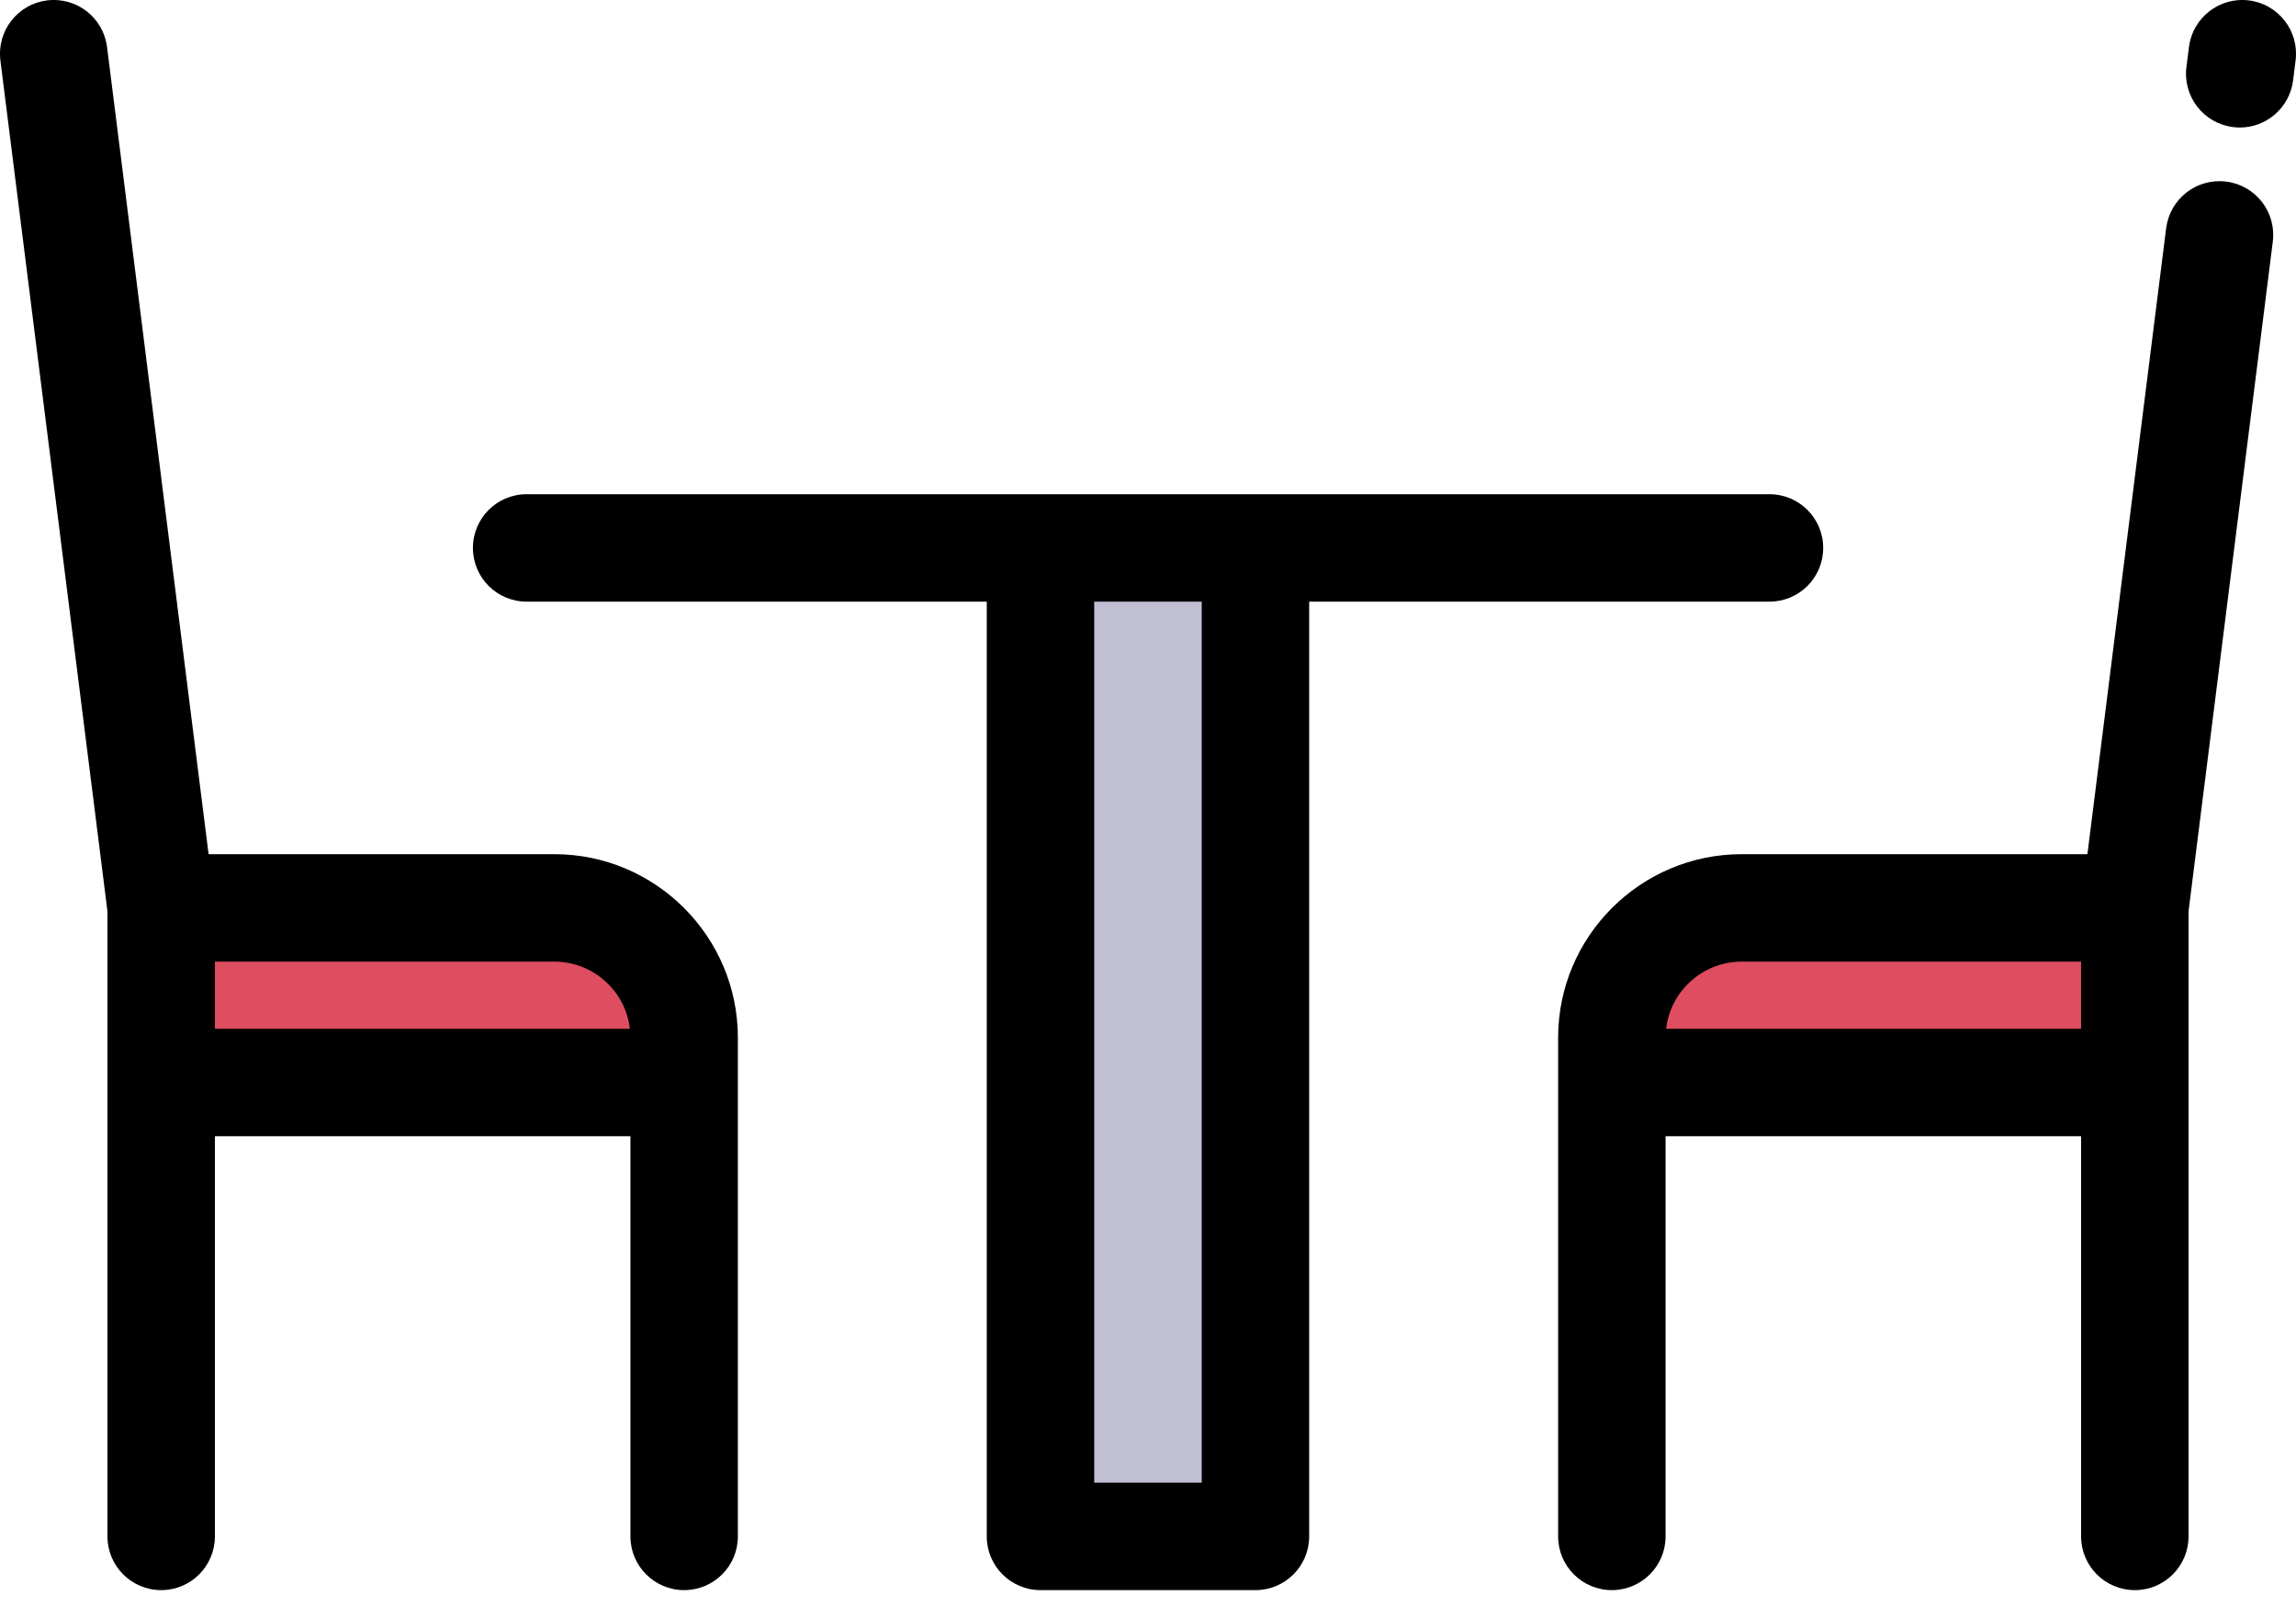
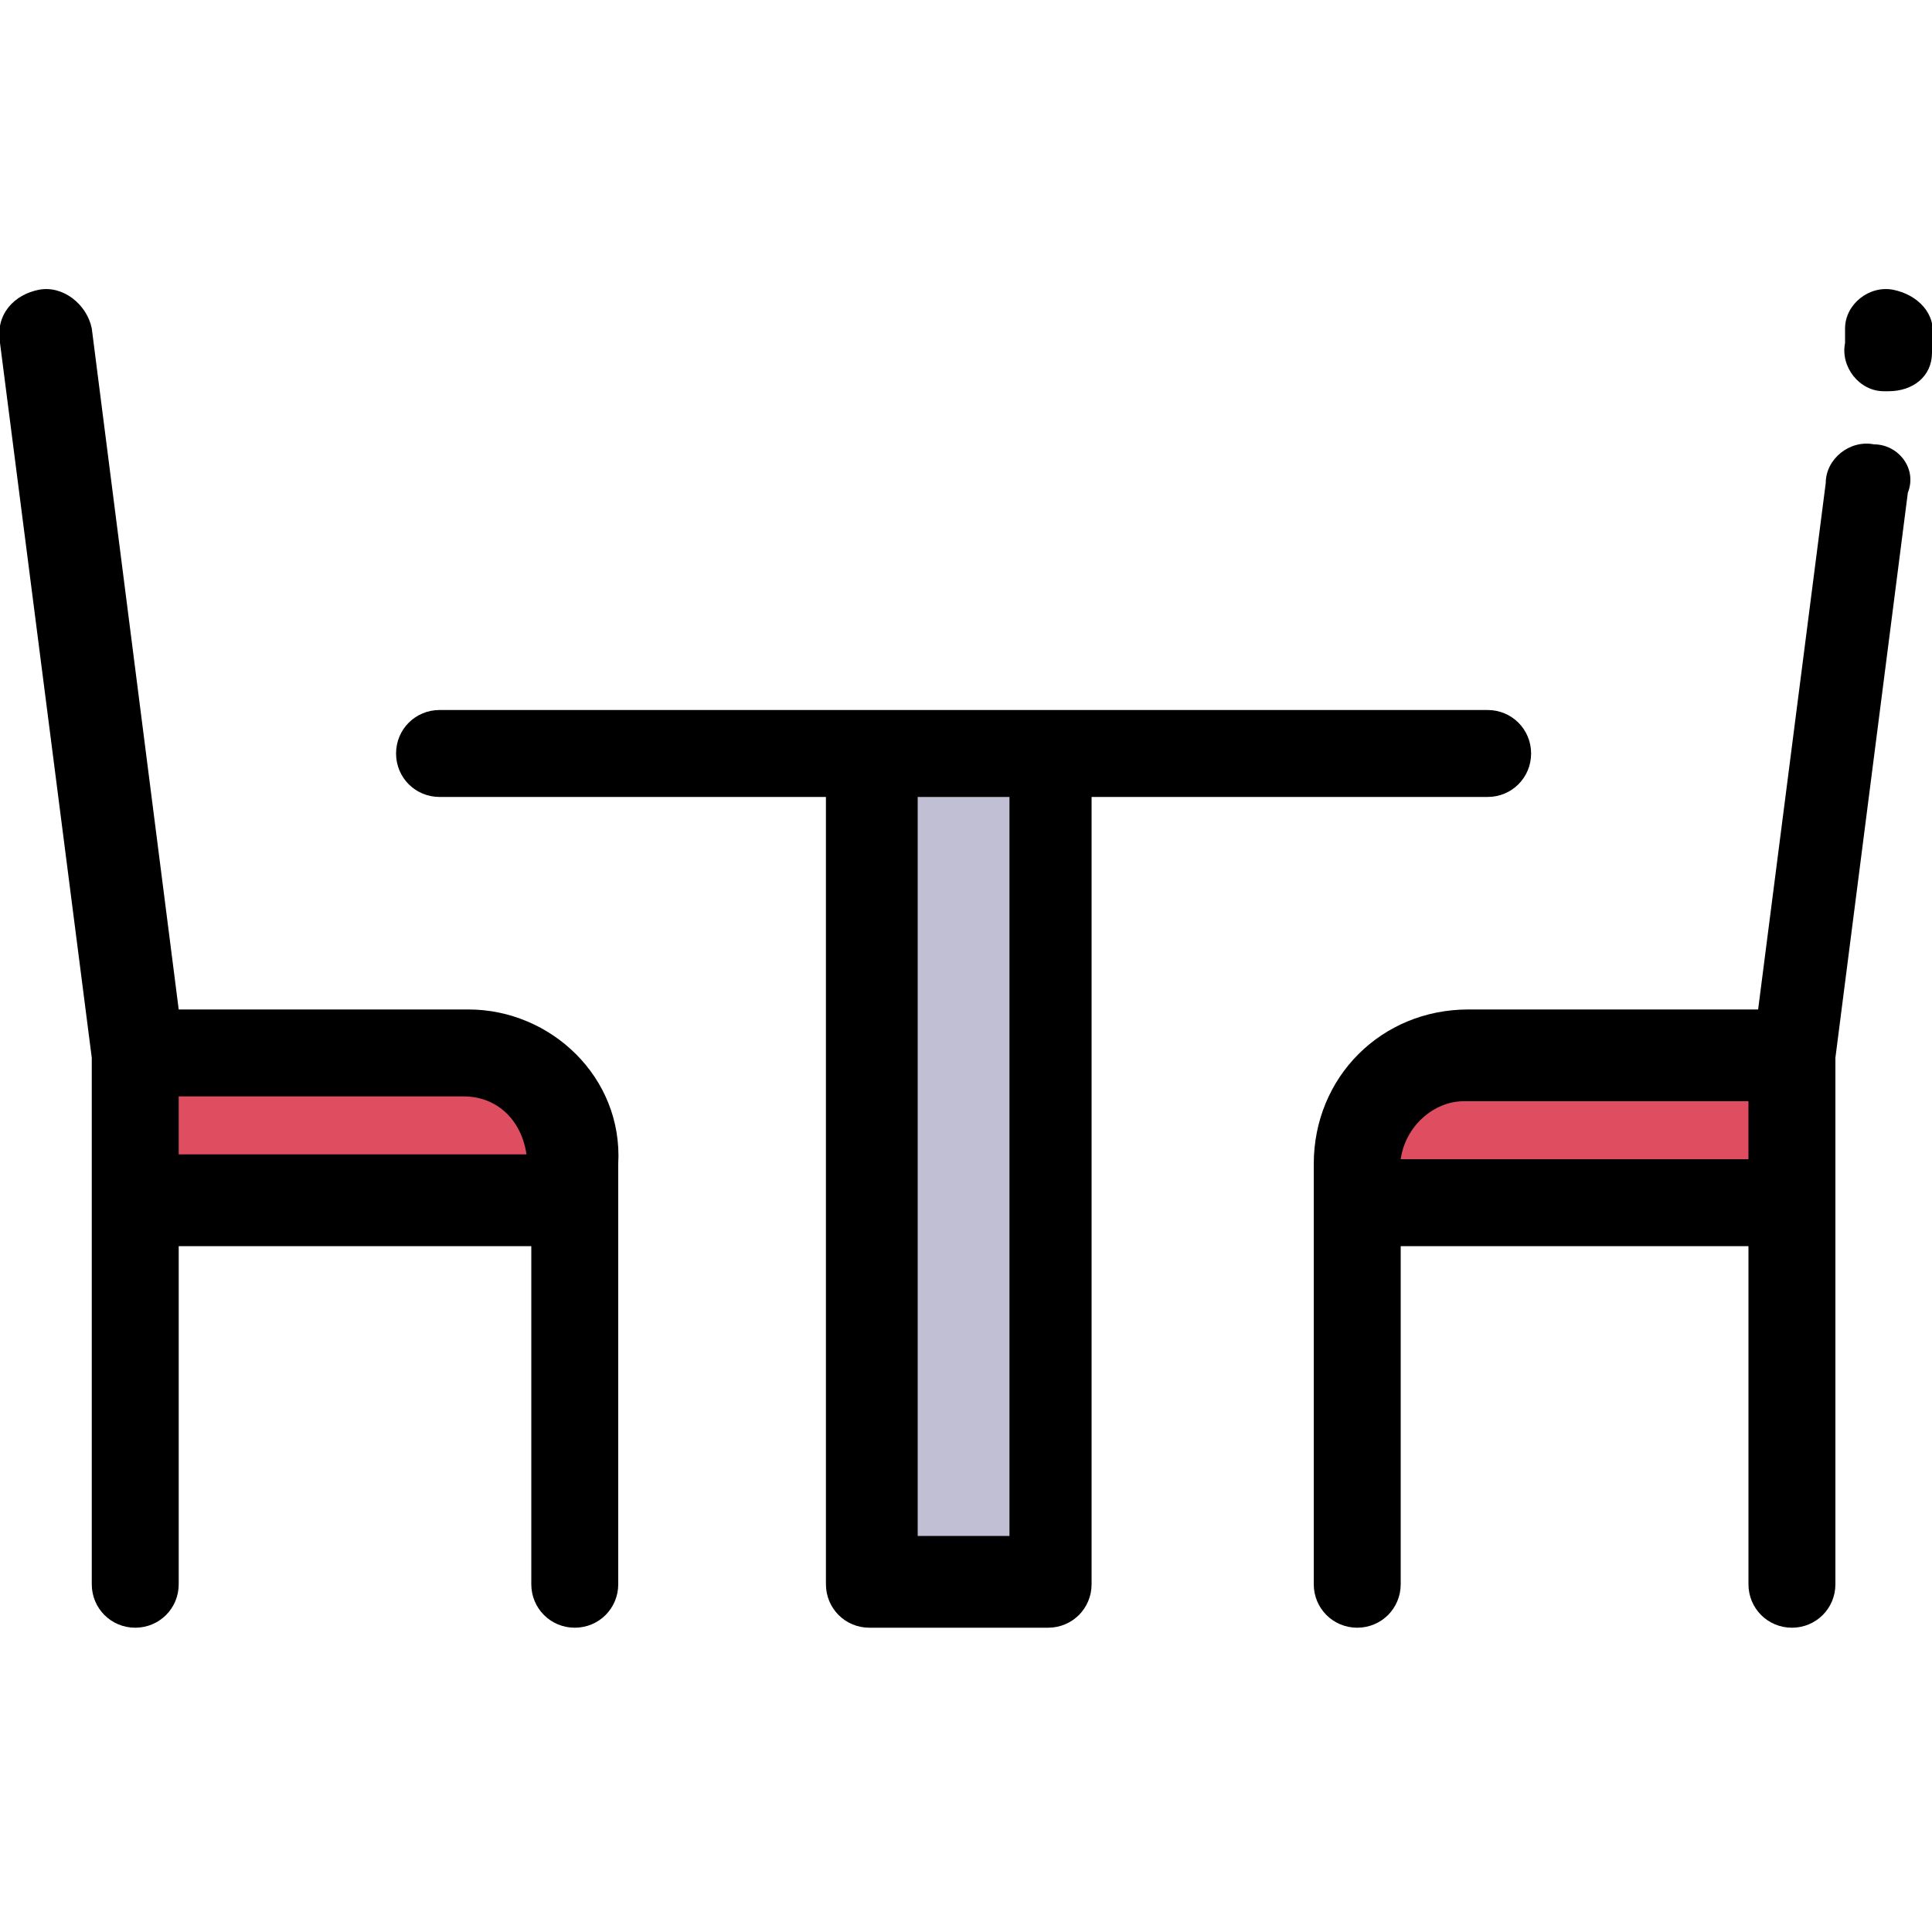
- <svg xmlns="http://www.w3.org/2000/svg" width="40" height="28" viewBox="0 0 40 28" fill="none">
-   <path d="M37.192 15.819V18.861H28.081V18.081C28.081 16.832 29.093 15.819 30.343 15.819H37.192Z" fill="#DF4D60" />
-   <path d="M21.872 9.546H18.127V26.77H21.872V9.546Z" fill="#C0BFD4" />
-   <path d="M11.919 18.081V18.861H2.808V15.819H9.657C10.906 15.819 11.919 16.832 11.919 18.081Z" fill="#DF4D60" />
-   <path d="M30.827 10.483C31.344 10.483 31.763 10.064 31.763 9.547C31.763 9.03 31.344 8.611 30.827 8.611H21.872H18.127H9.175C8.658 8.611 8.239 9.03 8.239 9.547C8.239 10.064 8.658 10.483 9.175 10.483H17.191V26.77C17.191 27.287 17.61 27.706 18.127 27.706H21.872C22.389 27.706 22.808 27.287 22.808 26.77V10.483H30.827ZM20.936 25.834H19.063V10.483H20.936V25.834Z" fill="black" />
-   <path d="M39.181 0.007C38.668 -0.057 38.2 0.306 38.135 0.819L38.091 1.169C38.027 1.682 38.39 2.15 38.903 2.214C38.943 2.219 38.982 2.222 39.021 2.222C39.486 2.222 39.889 1.876 39.949 1.402L39.993 1.053C40.057 0.54 39.694 0.072 39.181 0.007Z" fill="black" />
-   <path d="M38.784 3.164C38.271 3.099 37.803 3.463 37.738 3.975L36.366 14.883H30.343C28.579 14.883 27.145 16.318 27.145 18.081V18.861V26.77C27.145 27.287 27.564 27.706 28.081 27.706C28.598 27.706 29.017 27.287 29.017 26.77V19.797H36.256V26.77C36.256 27.287 36.675 27.706 37.192 27.706C37.709 27.706 38.128 27.287 38.128 26.77V18.861V15.877L39.596 4.209C39.66 3.696 39.297 3.228 38.784 3.164ZM30.343 16.755H36.256V17.925H29.026C29.103 17.267 29.665 16.755 30.343 16.755Z" fill="black" />
-   <path d="M9.657 14.883H3.634L1.865 0.819C1.8 0.306 1.333 -0.057 0.819 0.007C0.306 0.072 -0.057 0.54 0.007 1.053L1.872 15.877V18.861V26.77C1.872 27.287 2.291 27.706 2.808 27.706C3.325 27.706 3.744 27.287 3.744 26.77V19.797H10.983V26.77C10.983 27.287 11.402 27.706 11.919 27.706C12.436 27.706 12.855 27.287 12.855 26.77V18.861V18.081C12.855 16.318 11.421 14.883 9.657 14.883ZM3.744 17.925V16.755H9.657C10.335 16.755 10.897 17.267 10.974 17.925H3.744Z" fill="black" />
+ <svg xmlns="http://www.w3.org/2000/svg" version="1.1" id="Layer_1" x="0px" y="0px" viewBox="0 0 40 40" style="enable-background:new 0 0 40 40;" xml:space="preserve">
+   <style type="text/css">
+ 	.st0{fill:#DF4D60;}
+ 	.st1{fill:#C0BFD4;}
+ </style>
+   <path class="st0" d="M37.2,21.8v3h-9.1v-0.8c0-1.2,1-2.3,2.3-2.3H37.2z" />
+   <path class="st1" d="M21.9,15.5h-3.7v17.2h3.7V15.5z" />
+   <path class="st0" d="M11.9,24.1v0.8H2.8v-3h6.8C10.9,21.8,11.9,22.8,11.9,24.1z" />
+   <path d="M30.8,16.5c0.5,0,0.9-0.4,0.9-0.9c0-0.5-0.4-0.9-0.9-0.9h-9h-3.7h-9c-0.5,0-0.9,0.4-0.9,0.9c0,0.5,0.4,0.9,0.9,0.9h8v16.3  c0,0.5,0.4,0.9,0.9,0.9h3.7c0.5,0,0.9-0.4,0.9-0.9V16.5H30.8z M20.9,31.8h-1.9V16.5h1.9V31.8z" />
+   <path d="M39.2,6c-0.5-0.1-1,0.3-1,0.8l0,0.3c-0.1,0.5,0.3,1,0.8,1c0,0,0.1,0,0.1,0c0.5,0,0.9-0.3,0.9-0.8l0-0.3  C40.1,6.5,39.7,6.1,39.2,6z" />
+   <path d="M38.8,9.2c-0.5-0.1-1,0.3-1,0.8l-1.4,10.9h-6c-1.8,0-3.2,1.4-3.2,3.2v0.8v7.9c0,0.5,0.4,0.9,0.9,0.9c0.5,0,0.9-0.4,0.9-0.9  v-7h7.2v7c0,0.5,0.4,0.9,0.9,0.9s0.9-0.4,0.9-0.9v-7.9v-3l1.5-11.7C39.7,9.7,39.3,9.2,38.8,9.2z M30.3,22.8h5.9v1.2H29  C29.1,23.3,29.7,22.8,30.3,22.8z" />
+   <path d="M9.7,20.9h-6L1.9,6.8C1.8,6.3,1.3,5.9,0.8,6C0.3,6.1-0.1,6.5,0,7.1l1.9,14.8v3v7.9c0,0.5,0.4,0.9,0.9,0.9  c0.5,0,0.9-0.4,0.9-0.9v-7H11v7c0,0.5,0.4,0.9,0.9,0.9c0.5,0,0.9-0.4,0.9-0.9v-7.9v-0.8C12.9,22.3,11.4,20.9,9.7,20.9z M3.7,23.9  v-1.2h5.9c0.7,0,1.2,0.5,1.3,1.2H3.7z" />
</svg>
